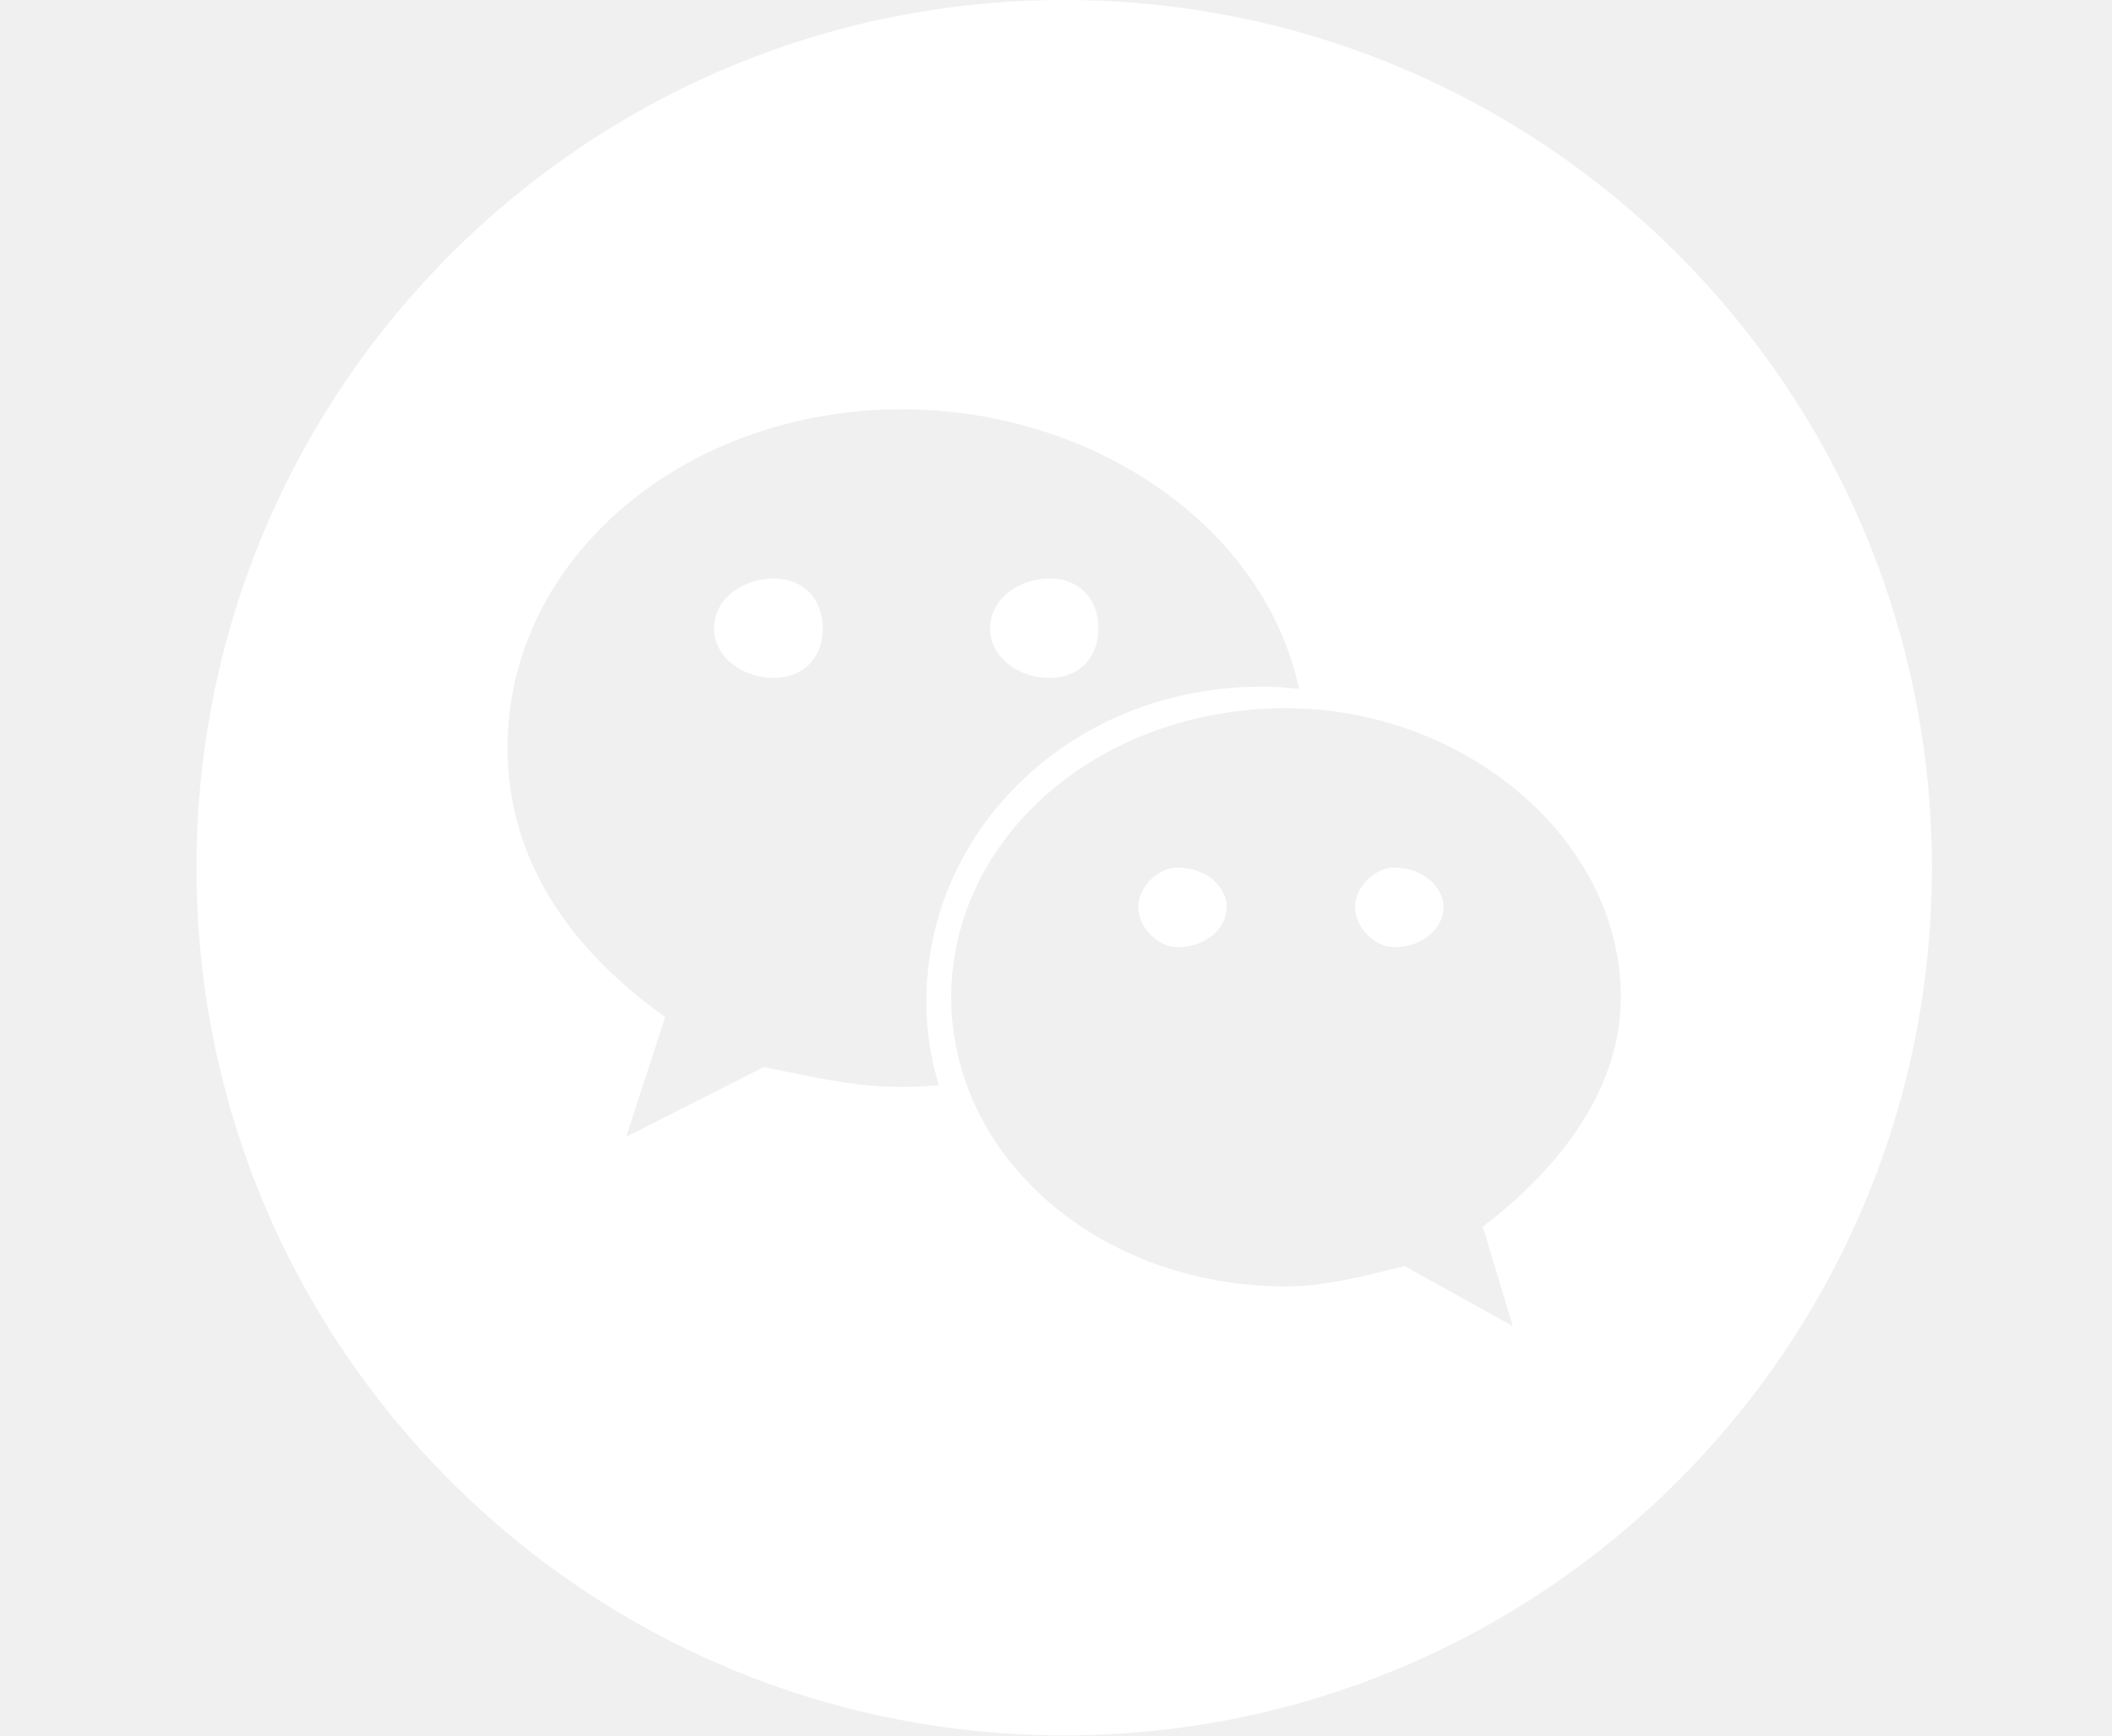
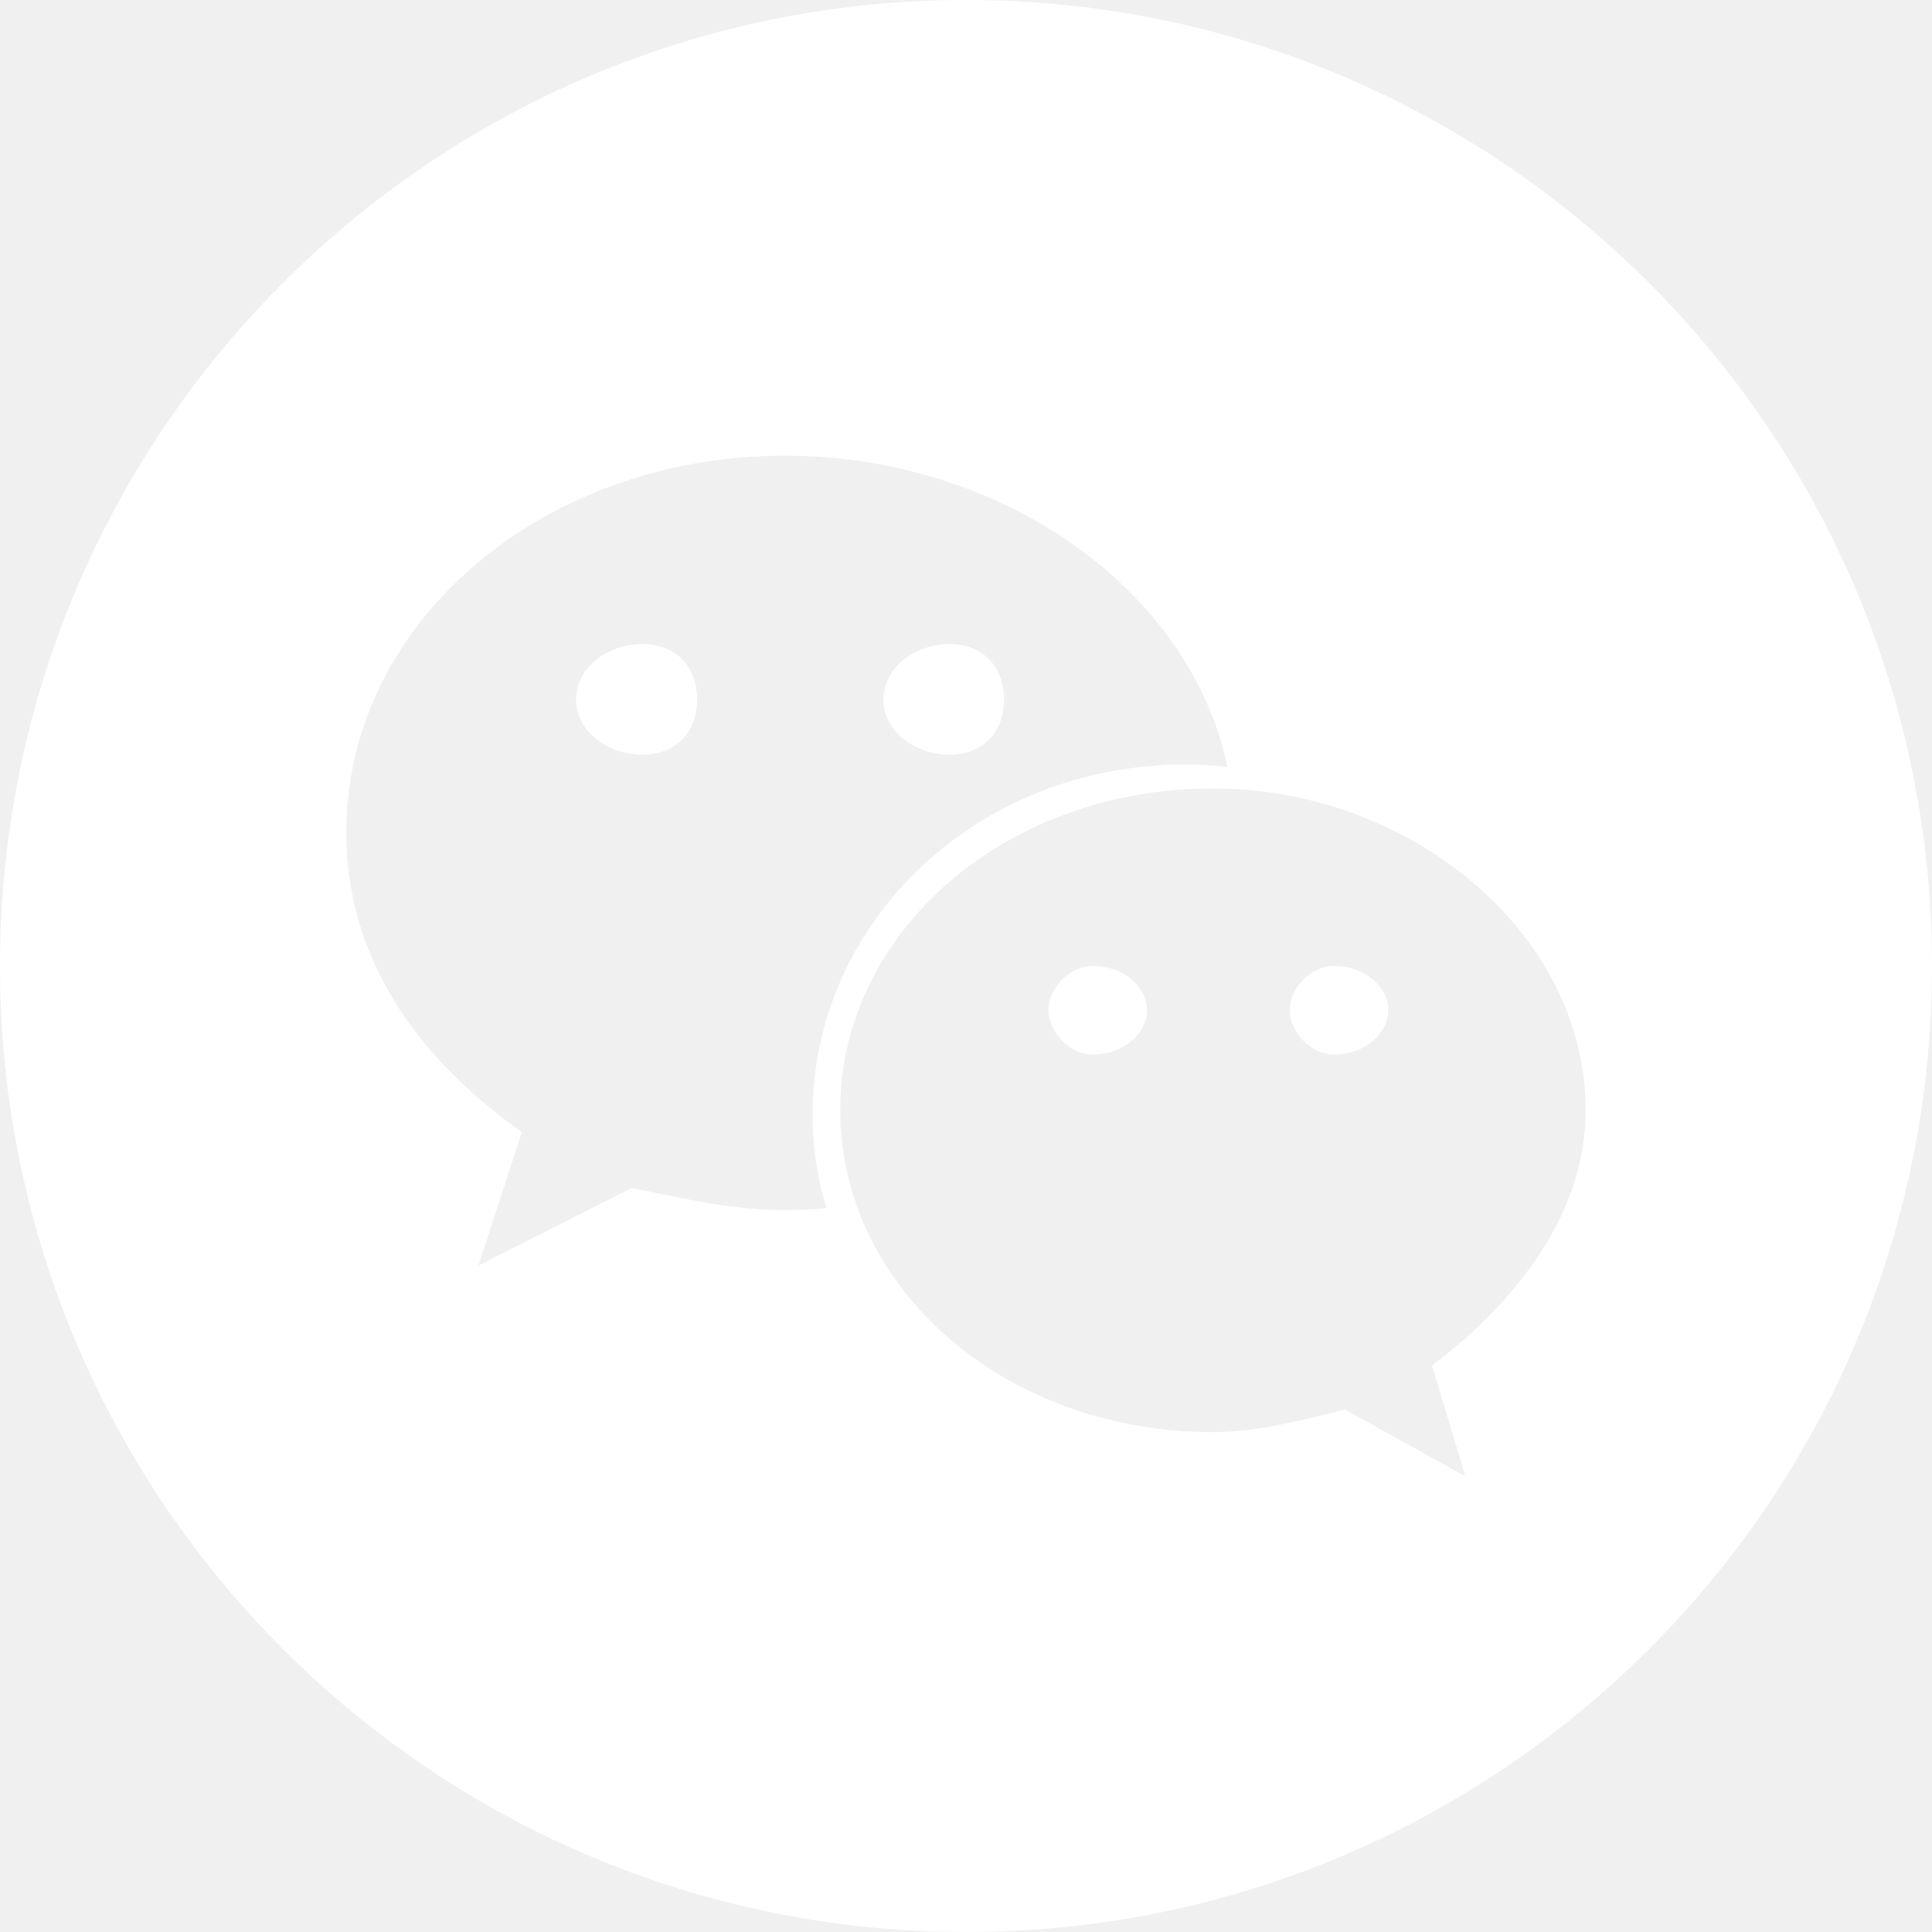
- <svg xmlns="http://www.w3.org/2000/svg" width="129" height="106" viewBox="0 0 129 106" fill="none">
-   <path fill-rule="evenodd" clip-rule="evenodd" d="M65 106C94.271 106 118 82.271 118 53C118 23.729 94.271 0 65 0C35.729 0 12 23.729 12 53C12 82.271 35.729 106 65 106ZM79.342 42.084C78.575 41.984 77.809 41.946 77.018 41.946C65.593 41.946 56.568 50.582 56.581 61.192C56.581 62.966 56.852 64.679 57.347 66.291C56.581 66.353 55.851 66.391 55.084 66.391C52.548 66.391 50.448 65.958 48.051 65.463C47.597 65.37 47.132 65.274 46.652 65.179L38.245 69.44L40.631 62.117C34.623 57.855 31 52.344 31 45.67C31 34.098 41.818 25 55.072 25C66.892 25 77.29 32.286 79.342 42.084ZM67.089 38.384C67.089 36.547 65.89 35.335 64.098 35.335C62.28 35.335 60.487 36.547 60.475 38.384C60.475 40.197 62.268 41.409 64.098 41.409C65.89 41.409 67.089 40.197 67.089 38.384ZM43.611 38.384C43.611 40.197 45.441 41.409 47.233 41.409C49.063 41.409 50.25 40.209 50.25 38.384C50.25 36.547 49.063 35.335 47.233 35.335C45.441 35.335 43.611 36.535 43.611 38.384ZM78.551 43.258C89.369 43.258 99 51.182 99 60.917C99 66.391 95.415 71.252 90.568 74.926L92.398 81L85.795 77.338C83.36 77.938 80.936 78.576 78.551 78.576C67.102 78.576 58.101 70.652 58.101 60.917C58.101 51.182 67.089 43.258 78.551 43.258ZM69.525 55.406C69.525 56.643 70.712 57.855 71.911 57.855C73.728 57.855 74.928 56.655 74.928 55.406C74.928 54.206 73.741 52.994 71.911 52.994C70.724 52.994 69.525 54.193 69.525 55.406ZM82.767 55.406C82.767 56.643 83.954 57.855 85.153 57.855C86.945 57.855 88.182 56.655 88.169 55.406C88.169 54.206 86.945 52.994 85.153 52.994C83.966 52.994 82.767 54.193 82.767 55.406Z" fill="white" />
+ <svg xmlns="http://www.w3.org/2000/svg" width="33" height="33" viewBox="0 0 33 33" fill="none">
+   <path fill-rule="evenodd" clip-rule="evenodd" d="M16.5 33C25.613 33 33 25.613 33 16.5C33 7.387 25.613 0 16.5 0C7.387 0 0 7.387 0 16.5C0 25.613 7.387 33 16.5 33ZM20.965 13.101C20.726 13.07 20.488 13.059 20.241 13.059C16.685 13.059 13.875 15.747 13.879 19.05C13.879 19.603 13.963 20.136 14.117 20.638C13.879 20.657 13.652 20.669 13.413 20.669C12.623 20.669 11.97 20.534 11.223 20.38C11.082 20.351 10.937 20.321 10.788 20.291L8.171 21.618L8.914 19.338C7.043 18.012 5.915 16.296 5.915 14.218C5.915 10.615 9.283 7.783 13.409 7.783C17.089 7.783 20.326 10.051 20.965 13.101ZM17.151 11.95C17.151 11.378 16.777 11.001 16.219 11.001C15.653 11.001 15.095 11.378 15.091 11.95C15.091 12.514 15.649 12.891 16.219 12.891C16.777 12.891 17.151 12.514 17.151 11.95ZM9.841 11.95C9.841 12.514 10.411 12.891 10.969 12.891C11.539 12.891 11.908 12.518 11.908 11.95C11.908 11.378 11.539 11.001 10.969 11.001C10.411 11.001 9.841 11.374 9.841 11.95ZM20.719 13.467C24.087 13.467 27.085 15.934 27.085 18.965C27.085 20.669 25.969 22.182 24.46 23.326L25.029 25.217L22.974 24.077C22.928 24.088 22.882 24.1 22.836 24.111C22.124 24.287 21.416 24.462 20.719 24.462C17.154 24.462 14.352 21.995 14.352 18.965C14.352 15.934 17.151 13.467 20.719 13.467ZM17.909 17.249C17.909 17.634 18.278 18.012 18.652 18.012C19.217 18.012 19.591 17.638 19.591 17.249C19.591 16.875 19.221 16.498 18.652 16.498C18.282 16.498 17.909 16.872 17.909 17.249ZM22.031 17.249C22.031 17.634 22.401 18.012 22.774 18.012C23.332 18.012 23.717 17.638 23.713 17.249C23.713 16.875 23.332 16.498 22.774 16.498C22.404 16.498 22.031 16.872 22.031 17.249Z" fill="white" />
</svg>
